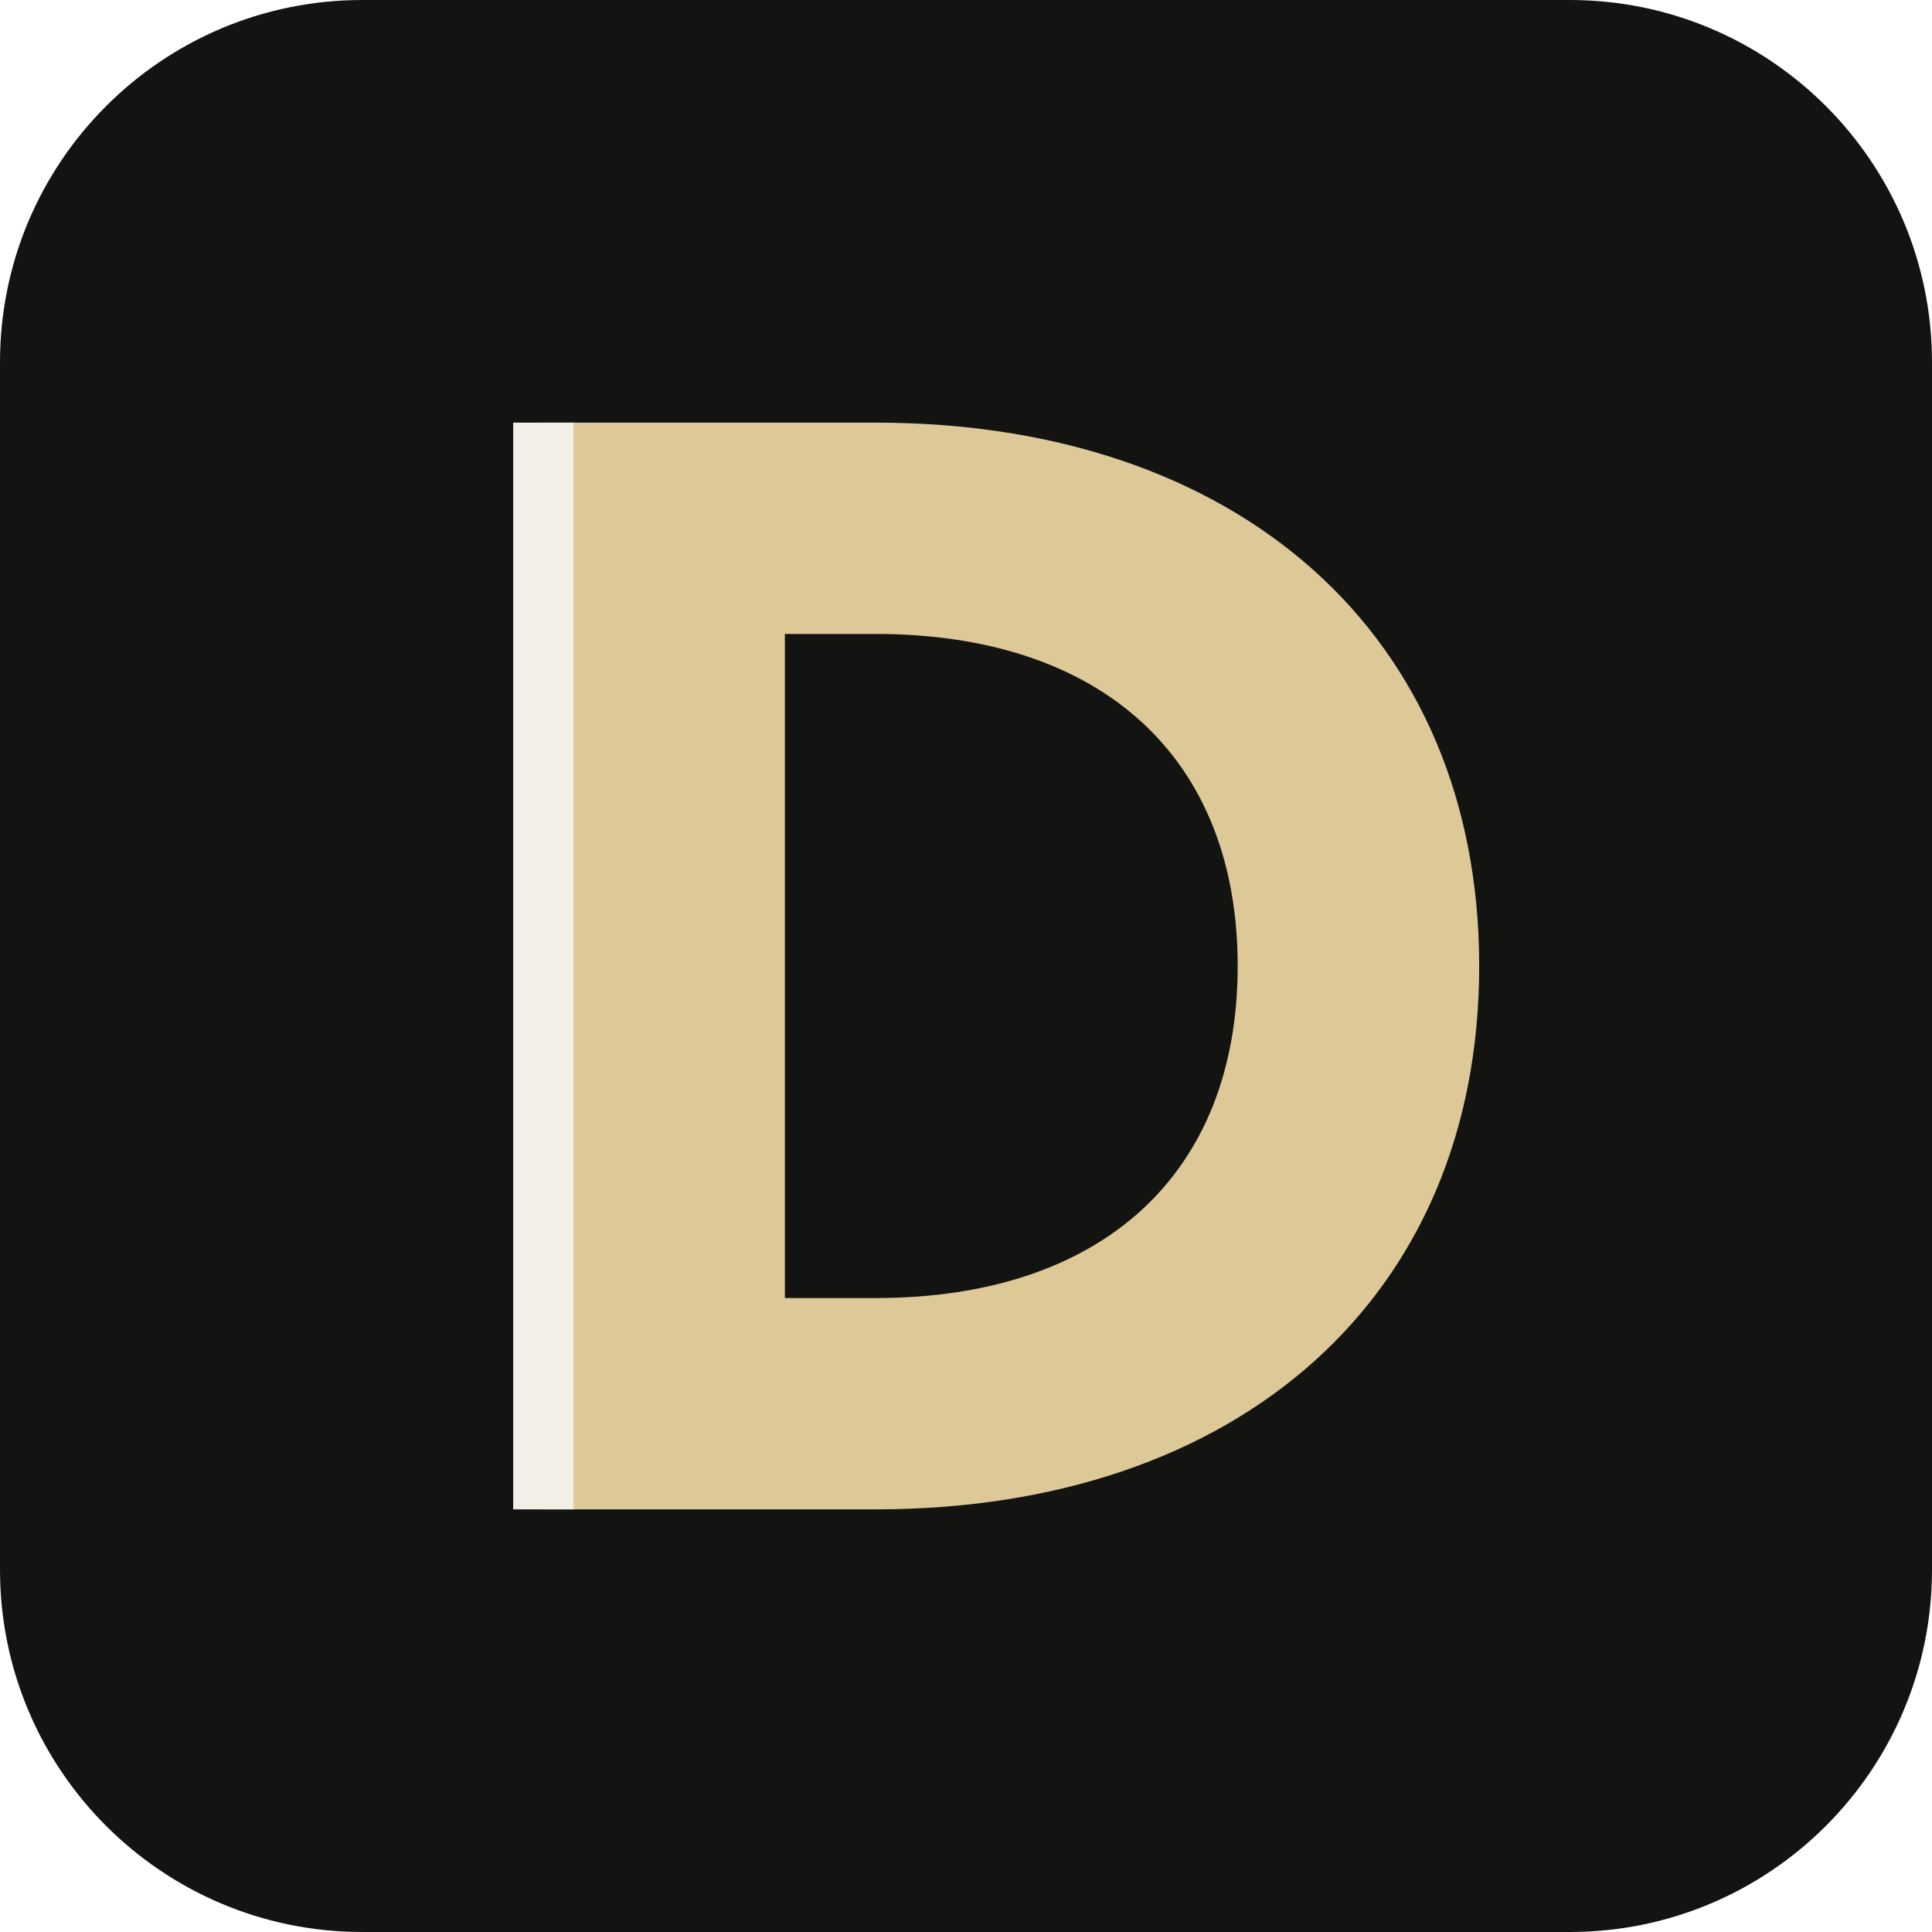
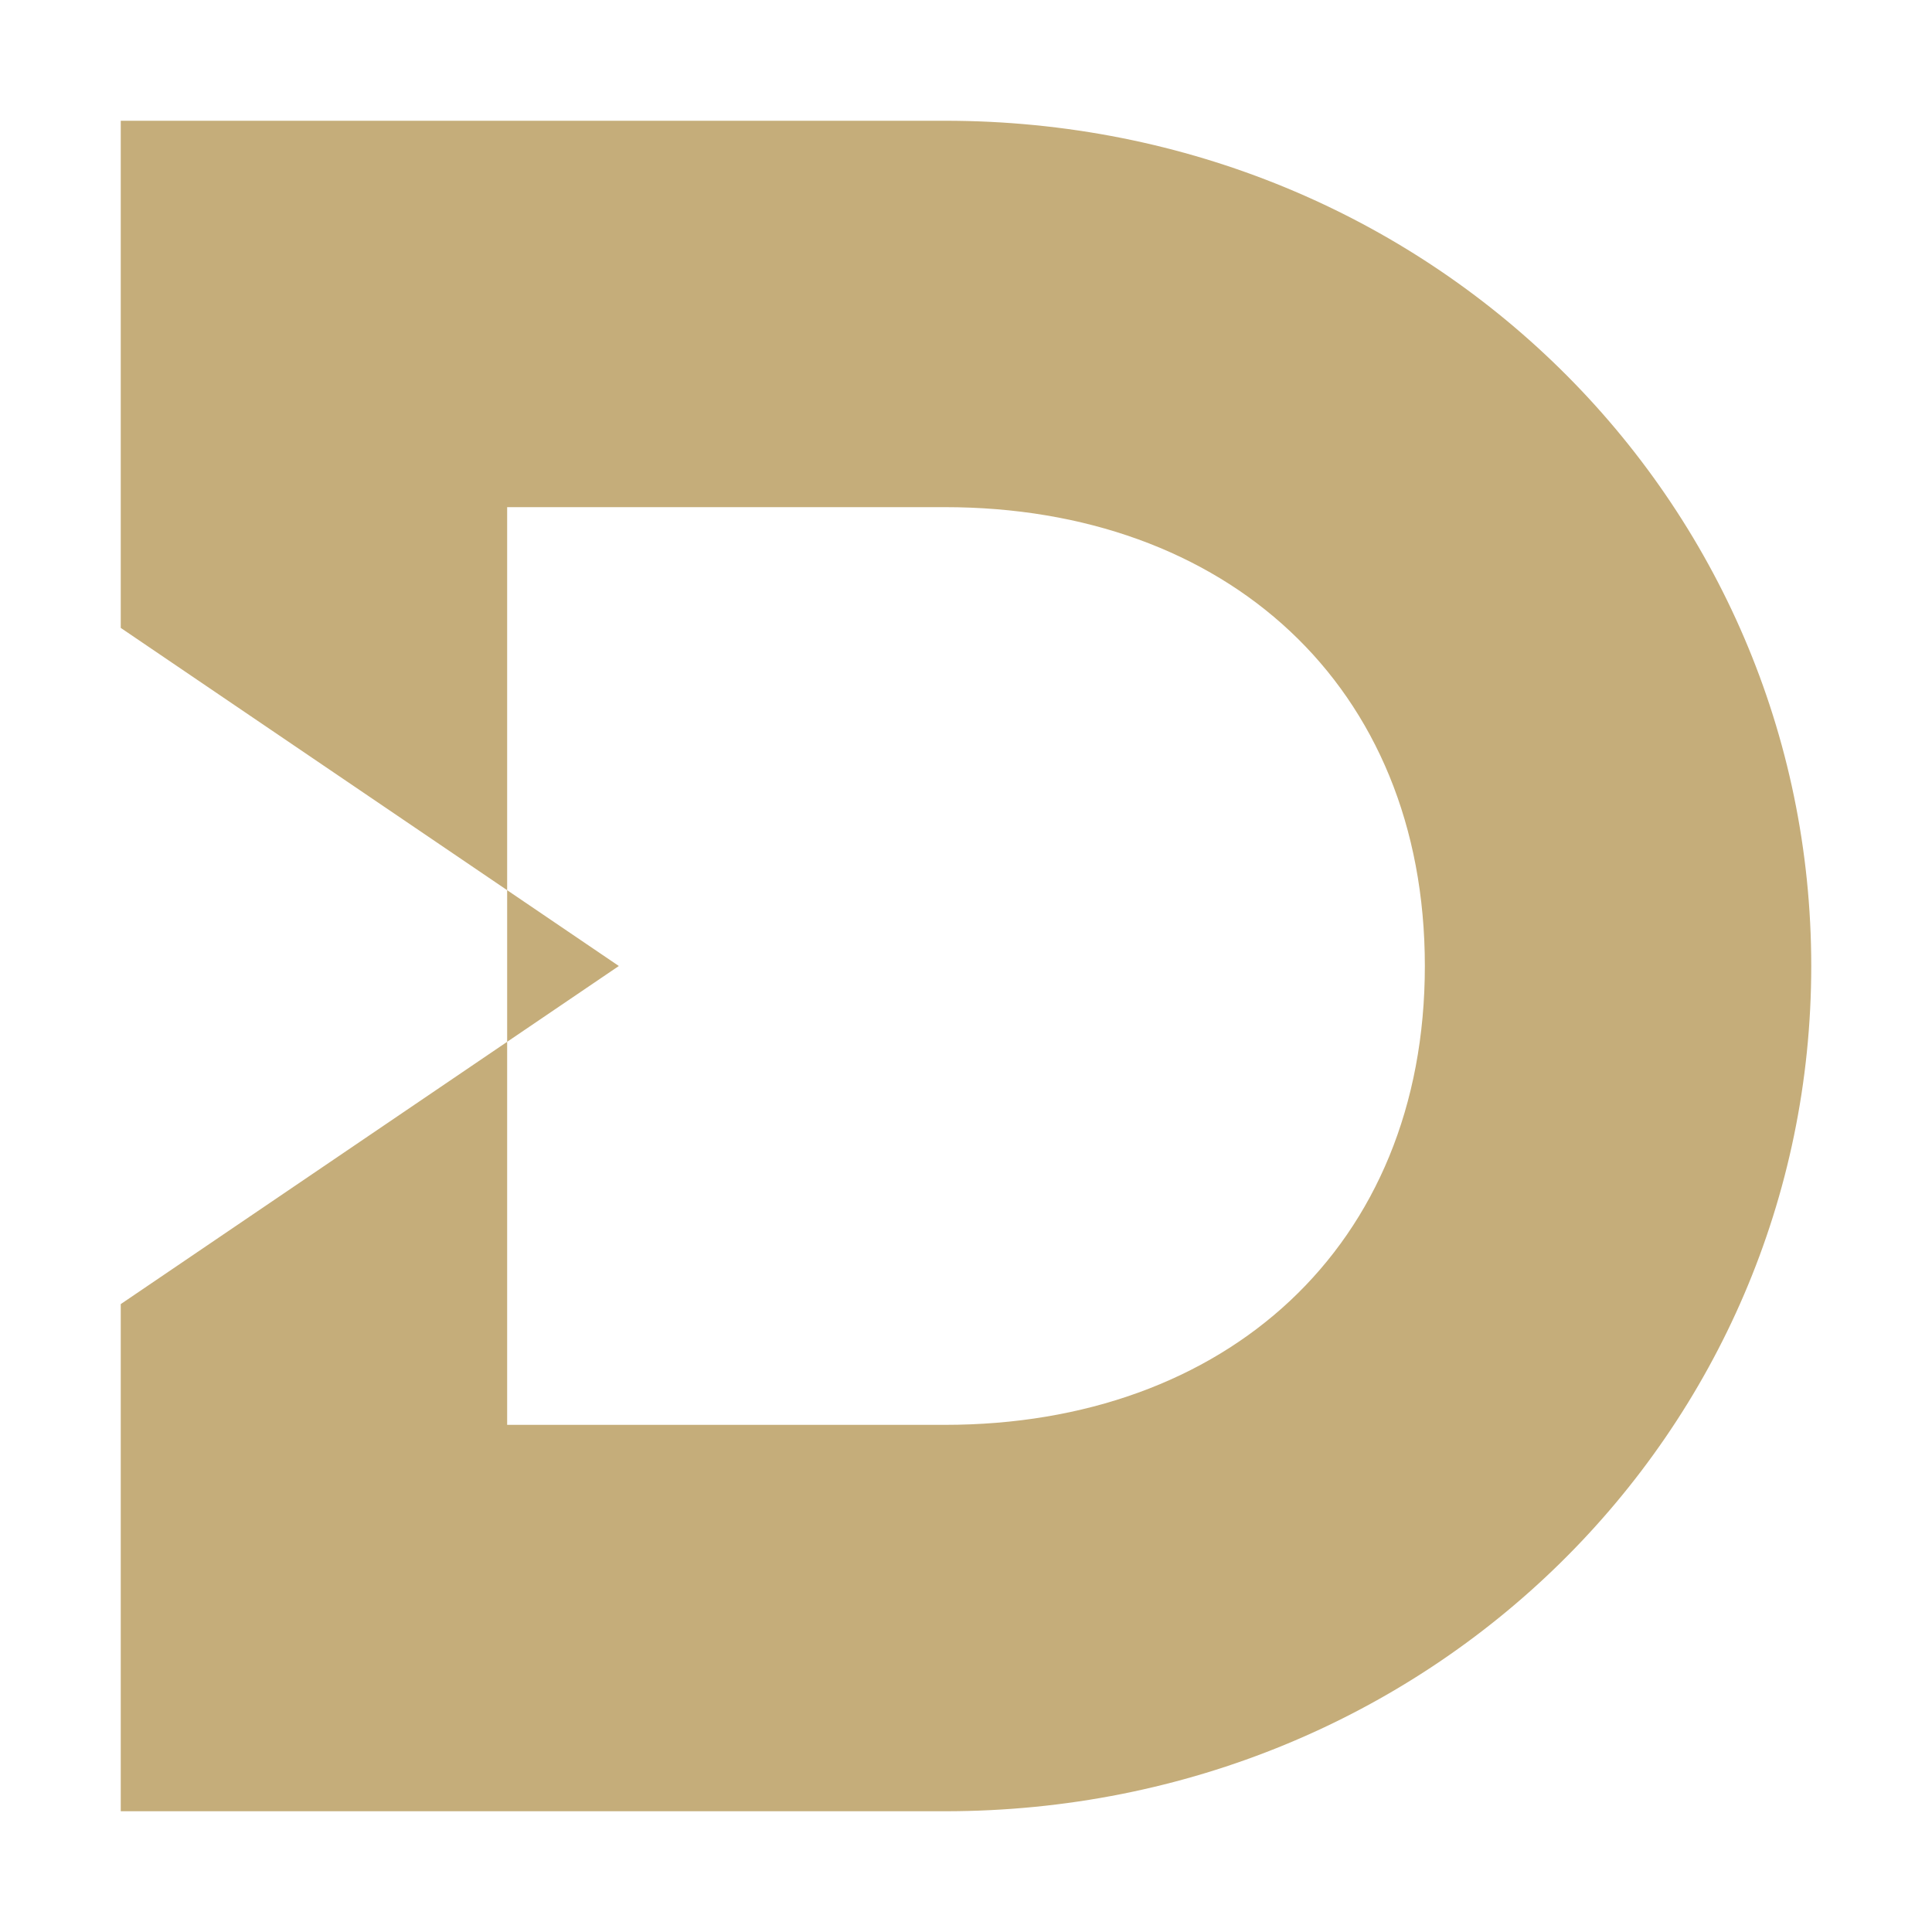
<svg xmlns="http://www.w3.org/2000/svg" viewBox="0 0 64 64">
-   <rect width="64" height="64" rx="12" fill="#131412" />
-   <path d="M18 14h11c12 0 20 7 20 18s-8 18-20 18H18V14Zm11 29c7.5 0 12-4.1 12-11s-4.5-11-12-11h-3v22h3Z" fill="#DDC998" />
-   <path d="M18 14v36" stroke="#F2EFE7" stroke-width="2" />
+   <path fill="#C5AD7A" fill-rule="evenodd" d="M4 4H31.3C47.4 4 60 16.6 60 32S47.4 60 31.3 60H4V43.2L20.5 32 4 20.8ZM16.8 16.8V47.2H31.3C40.6 47.2 47.2 41.3 47.2 32S40.6 16.8 31.3 16.8H16.8Z" />
</svg>
